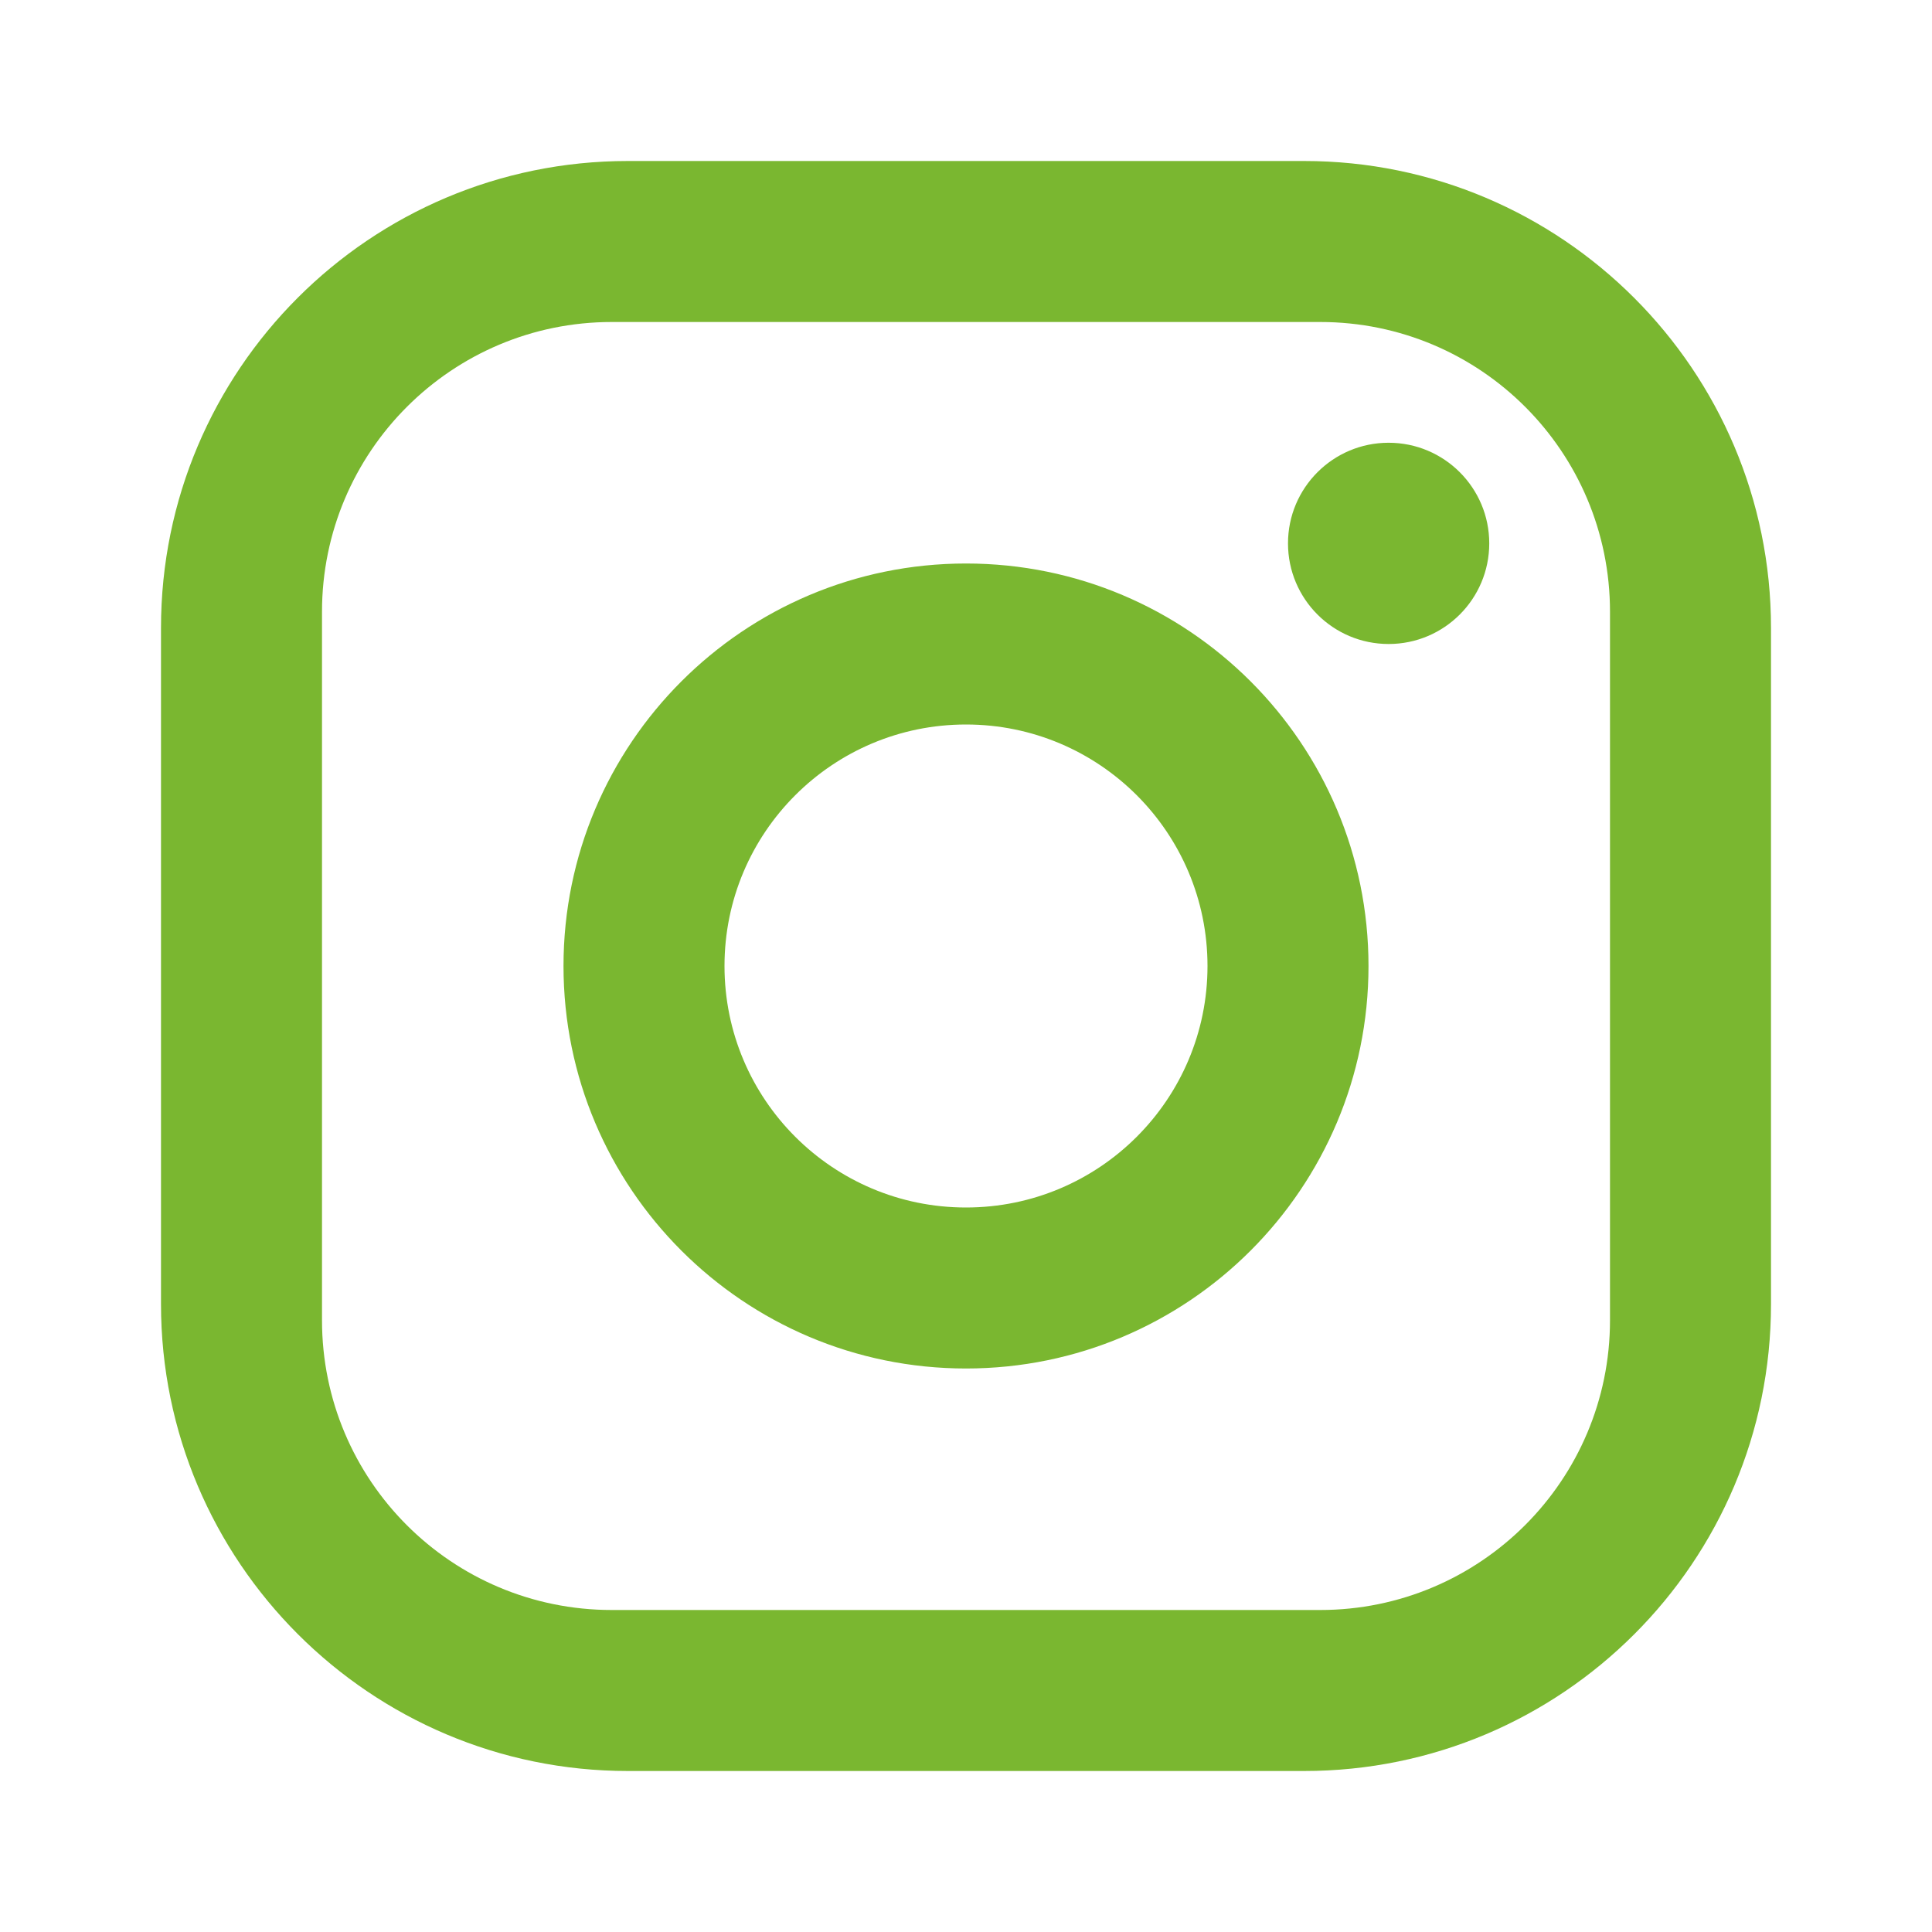
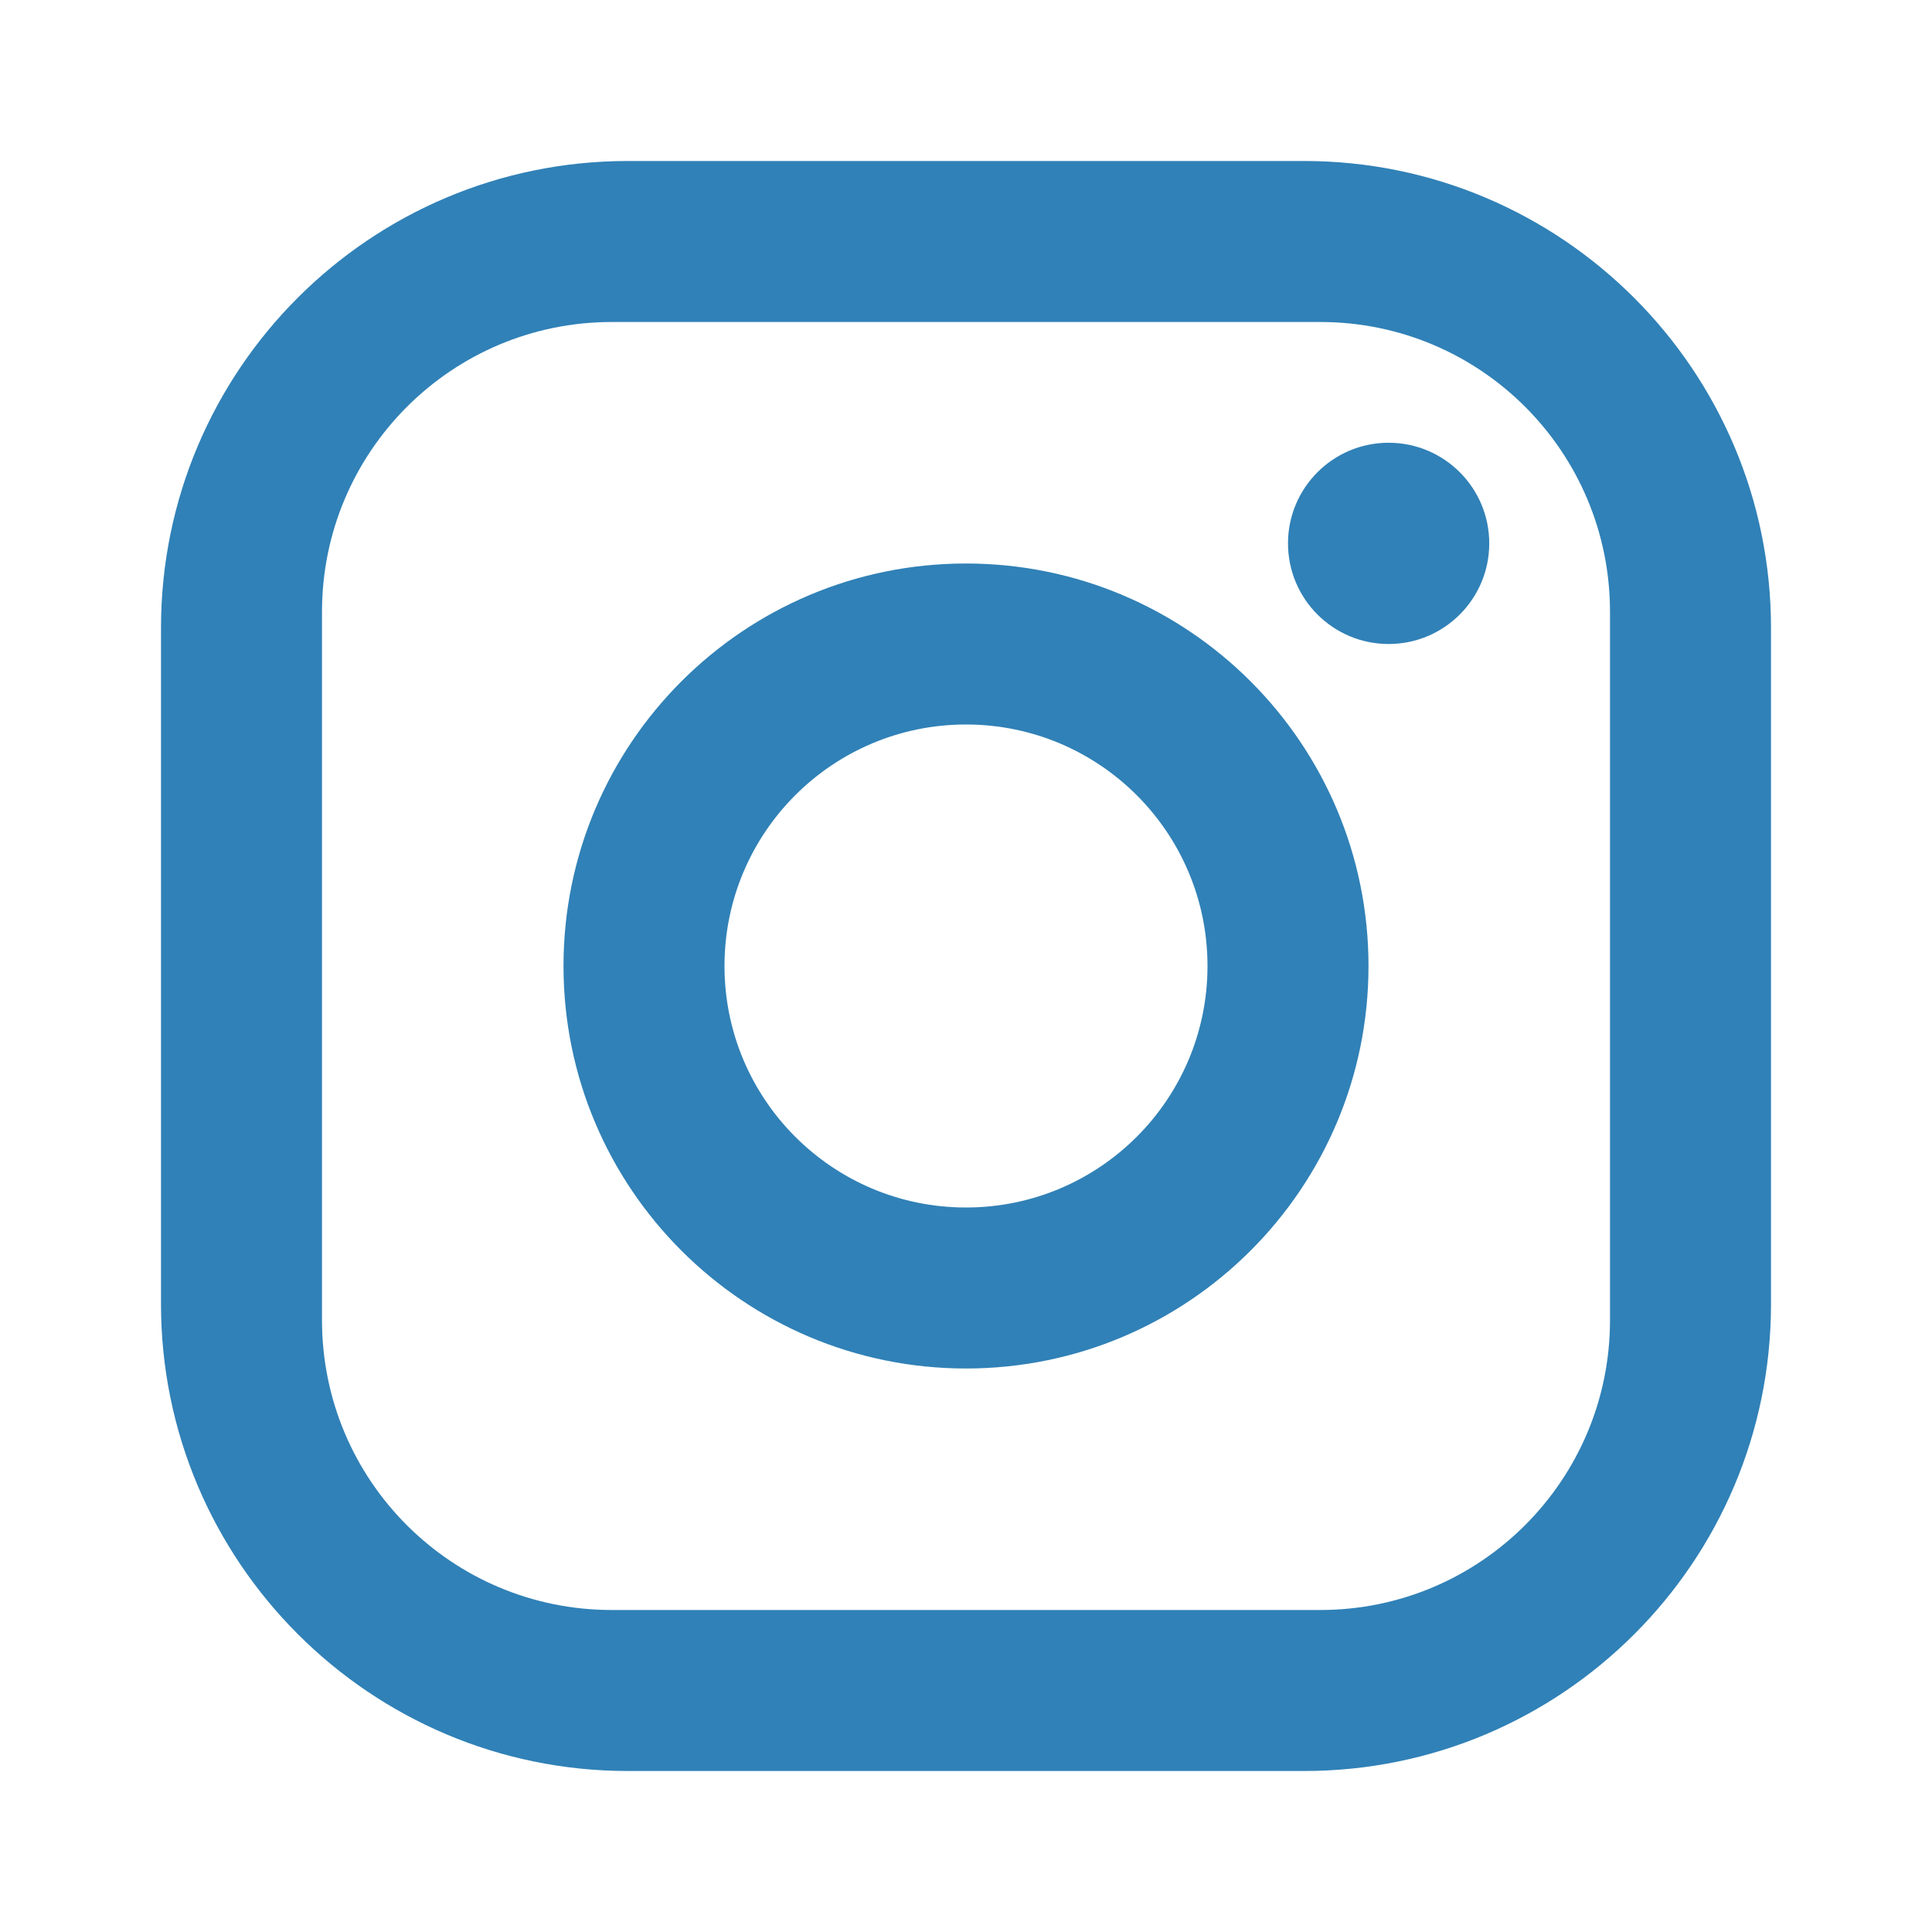
<svg xmlns="http://www.w3.org/2000/svg" width="1em" height="1em" viewBox="0 0 24 24">
-   <path fill="#7ab730" d="M7.8 2h8.4C19.4 2 22 4.6 22 7.8v8.4a5.8 5.8 0 0 1-5.8 5.8H7.8C4.6 22 2 19.4 2 16.2V7.8A5.8 5.8 0 0 1 7.8 2m-.2 2A3.6 3.6 0 0 0 4 7.6v8.8C4 18.39 5.61 20 7.6 20h8.8a3.6 3.6 0 0 0 3.6-3.6V7.6C20 5.61 18.39 4 16.4 4H7.6m9.65 1.5a1.25 1.25 0 0 1 1.25 1.25A1.25 1.25 0 0 1 17.25 8A1.25 1.25 0 0 1 16 6.75a1.25 1.25 0 0 1 1.25-1.25M12 7a5 5 0 0 1 5 5a5 5 0 0 1-5 5a5 5 0 0 1-5-5a5 5 0 0 1 5-5m0 2a3 3 0 0 0-3 3a3 3 0 0 0 3 3a3 3 0 0 0 3-3a3 3 0 0 0-3-3Z" />
+   <path fill="#3081b7" d="M7.8 2h8.4C19.4 2 22 4.6 22 7.8v8.4a5.8 5.8 0 0 1-5.8 5.8H7.8C4.6 22 2 19.4 2 16.2V7.8A5.8 5.8 0 0 1 7.8 2m-.2 2A3.6 3.6 0 0 0 4 7.6v8.8C4 18.39 5.61 20 7.6 20h8.8a3.6 3.6 0 0 0 3.6-3.6V7.6C20 5.61 18.39 4 16.4 4H7.6m9.65 1.5a1.25 1.25 0 0 1 1.25 1.25A1.25 1.25 0 0 1 17.25 8A1.25 1.25 0 0 1 16 6.75a1.25 1.25 0 0 1 1.25-1.25M12 7a5 5 0 0 1 5 5a5 5 0 0 1-5 5a5 5 0 0 1-5-5a5 5 0 0 1 5-5m0 2a3 3 0 0 0-3 3a3 3 0 0 0 3 3a3 3 0 0 0 3-3a3 3 0 0 0-3-3Z" />
</svg>
